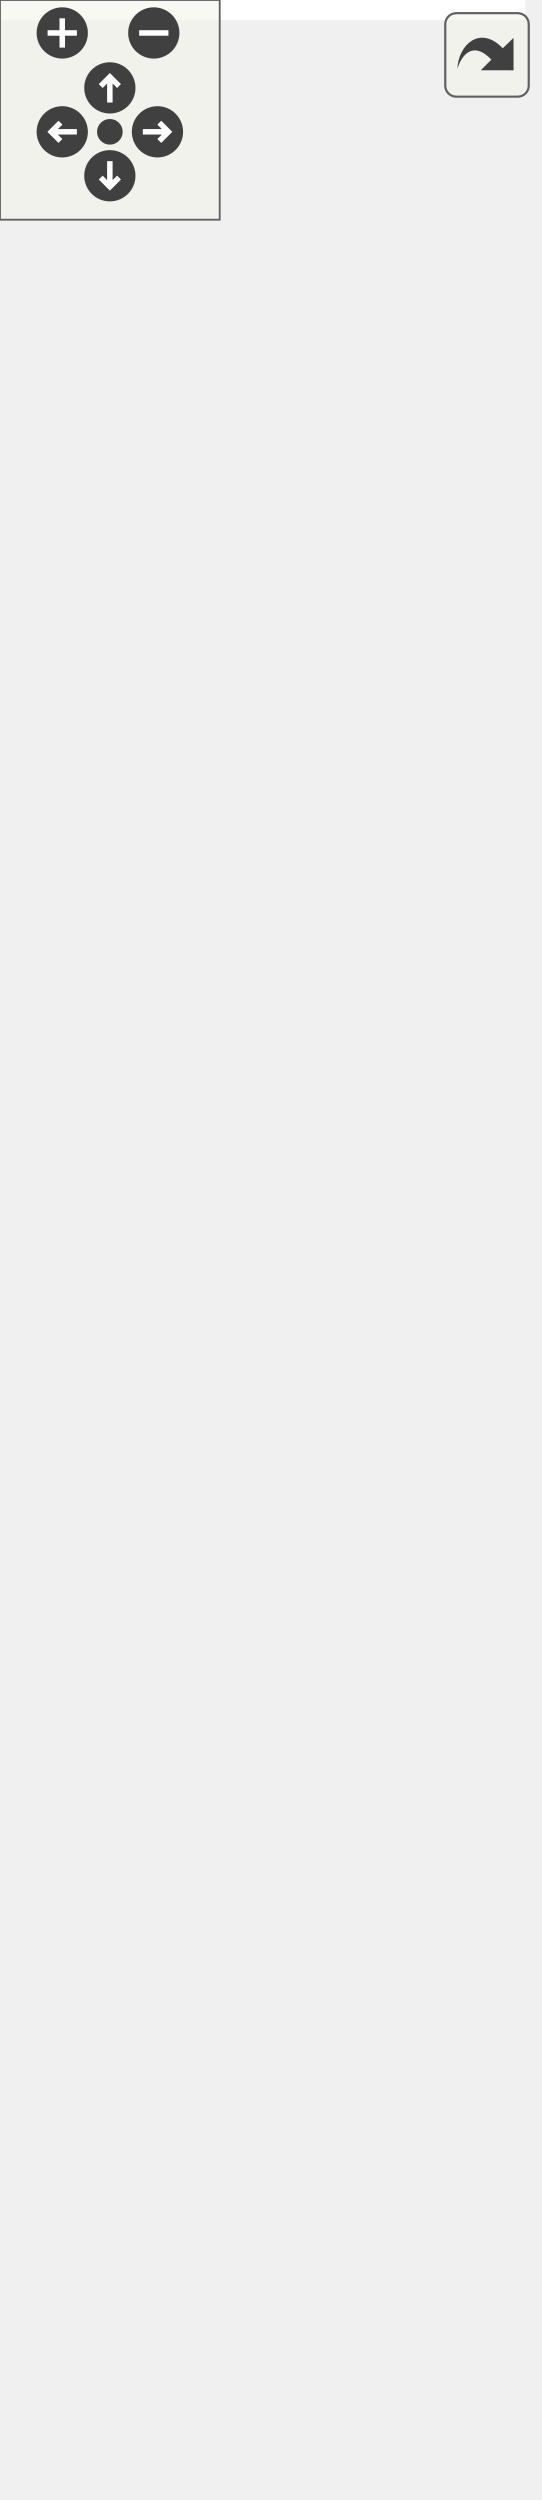
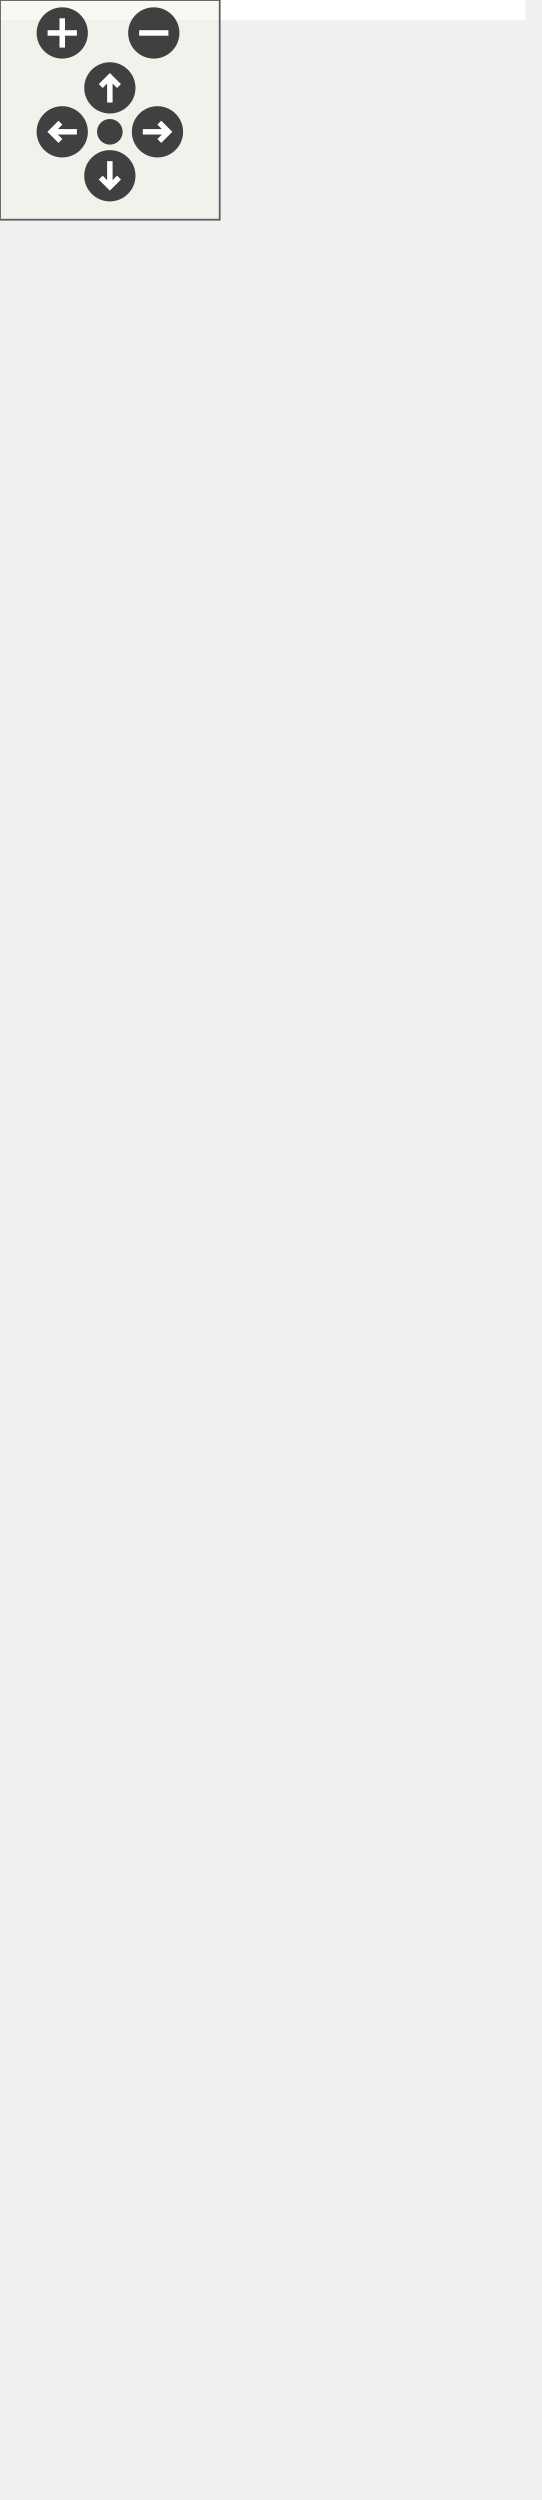
<svg xmlns="http://www.w3.org/2000/svg" xmlns:xlink="http://www.w3.org/1999/xlink" id="main" version="1.1" xml:space="preserve">
-   <style type="text/css">
- .edge:hover path { stroke: red; }
- .edge:hover polygon { stroke: red; fill: red; }
- </style>
  <defs>
    <circle id="rim" cx="0" cy="0" r="7" />
    <circle id="rim2" cx="0" cy="0" r="3.5" />
    <g id="zoomPlus">
      <use xlink:href="#rim" fill="#404040">
        <set attributeName="fill" to="#808080" begin="zoomplus.mouseover" end="zoomplus.mouseout" />
      </use>
      <path d="M-4,0h8M0,-4v8" fill="none" stroke="white" stroke-width="1.5" pointer-events="none" />
    </g>
    <g id="zoomMin">
      <use xlink:href="#rim" fill="#404040">
        <set attributeName="fill" to="#808080" begin="zoomminus.mouseover" end="zoomminus.mouseout" />
      </use>
      <path d="M-4,0h8" fill="none" stroke="white" stroke-width="1.5" pointer-events="none" />
    </g>
    <g id="dirArrow">
      <path fill="none" stroke="white" stroke-width="1.5" d="M0,-3.0v7 M-2.5,-0.5L0,-3.0L2.5,-0.5" />
    </g>
    <g id="resetDef">
      <use xlink:href="#rim2" fill="#404040">
        <set attributeName="fill" to="#808080" begin="reset.mouseover" end="reset.mouseout" />
      </use>
    </g>
  </defs>
  <svg id="graph" class="graph">
    <g id="viewport">
      <polygon fill="white" stroke="white" points="-4,5 -4,-622 143,-622 143,5 -4,5" />
      <g id="node1" class="node">
        <polygon fill="#bfbfbf" stroke="black" points="39,-541 39,-617 101,-617 101,-541 39,-541" />
        <text text-anchor="middle" x="70" y="-604" font-family="Helvetica,sans-Serif" font-size="10.00">ICharacter</text>
        <polyline fill="none" stroke="black" points="39,-596 101,-596 " />
        <text text-anchor="start" x="47" y="-583" font-family="Helvetica,sans-Serif" font-size="10.00">+ Name</text>
        <text text-anchor="start" x="47" y="-570" font-family="Helvetica,sans-Serif" font-size="10.00">+ Stats</text>
        <polyline fill="none" stroke="black" points="39,-562 101,-562 " />
        <text text-anchor="middle" x="70" y="-549" font-family="Helvetica,sans-Serif" font-size="10.00"> </text>
      </g>
      <g id="node3" class="node">
        <a xlink:href="../../d9/d5c/class_action_rpg_kit_1_1_character_1_1_base_character.xhtml" target="_top" xlink:title="Base implementation of a Character.">
          <polygon fill="white" stroke="black" points="2.5,-115 2.5,-503 137.5,-503 137.5,-115 2.5,-115" />
          <text text-anchor="middle" x="70" y="-490" font-family="Helvetica,sans-Serif" font-size="10.00">BaseCharacter</text>
          <polyline fill="none" stroke="black" points="2.5,-482 137.5,-482 " />
          <text text-anchor="start" x="10.5" y="-469" font-family="Helvetica,sans-Serif" font-size="10.00">+ Name</text>
          <text text-anchor="start" x="10.5" y="-456" font-family="Helvetica,sans-Serif" font-size="10.00">+ Stats</text>
          <text text-anchor="start" x="10.5" y="-443" font-family="Helvetica,sans-Serif" font-size="10.00">+ Magic</text>
          <text text-anchor="start" x="10.5" y="-430" font-family="Helvetica,sans-Serif" font-size="10.00">+ MagicSkills</text>
          <text text-anchor="start" x="10.5" y="-417" font-family="Helvetica,sans-Serif" font-size="10.00">+ Life</text>
          <text text-anchor="start" x="10.5" y="-404" font-family="Helvetica,sans-Serif" font-size="10.00">+ Enemies</text>
          <text text-anchor="start" x="10.5" y="-391" font-family="Helvetica,sans-Serif" font-size="10.00">+ CombatSkills</text>
          <text text-anchor="start" x="10.5" y="-378" font-family="Helvetica,sans-Serif" font-size="10.00">- _magicSkills</text>
          <text text-anchor="start" x="10.5" y="-365" font-family="Helvetica,sans-Serif" font-size="10.00">- _magicSkillEndTimes</text>
          <text text-anchor="start" x="10.5" y="-352" font-family="Helvetica,sans-Serif" font-size="10.00">- _enemies</text>
          <text text-anchor="start" x="10.5" y="-339" font-family="Helvetica,sans-Serif" font-size="10.00">- _combatSkills</text>
          <text text-anchor="start" x="10.5" y="-326" font-family="Helvetica,sans-Serif" font-size="10.00">- _combatSkillEndTimes</text>
          <polyline fill="none" stroke="black" points="2.5,-318 137.5,-318 " />
          <text text-anchor="start" x="10.5" y="-305" font-family="Helvetica,sans-Serif" font-size="10.00">+ BaseCharacter()</text>
          <text text-anchor="start" x="10.5" y="-292" font-family="Helvetica,sans-Serif" font-size="10.00">+ BaseCharacter()</text>
          <text text-anchor="start" x="10.5" y="-279" font-family="Helvetica,sans-Serif" font-size="10.00">+ ToString()</text>
          <text text-anchor="start" x="10.5" y="-266" font-family="Helvetica,sans-Serif" font-size="10.00">+ LearnMagicSkill()</text>
          <text text-anchor="start" x="10.5" y="-253" font-family="Helvetica,sans-Serif" font-size="10.00">+ TriggerMagicSkill()</text>
          <text text-anchor="start" x="10.5" y="-240" font-family="Helvetica,sans-Serif" font-size="10.00">+ PreUseCountdown()</text>
          <text text-anchor="start" x="10.5" y="-227" font-family="Helvetica,sans-Serif" font-size="10.00">+ AddEnemy()</text>
          <text text-anchor="start" x="10.5" y="-214" font-family="Helvetica,sans-Serif" font-size="10.00">+ LearnCombatSkill()</text>
          <text text-anchor="start" x="10.5" y="-201" font-family="Helvetica,sans-Serif" font-size="10.00">+ TriggerCombatSkill()</text>
          <text text-anchor="start" x="10.5" y="-188" font-family="Helvetica,sans-Serif" font-size="10.00">+ PreUseCountdown()</text>
          <text text-anchor="start" x="10.5" y="-175" font-family="Helvetica,sans-Serif" font-size="10.00">+ OnAttacked()</text>
          <text text-anchor="start" x="10.5" y="-162" font-family="Helvetica,sans-Serif" font-size="10.00">- UseMagicSkill()</text>
          <text text-anchor="start" x="10.5" y="-149" font-family="Helvetica,sans-Serif" font-size="10.00">- MagicSkillCanBeUsed()</text>
          <text text-anchor="start" x="10.5" y="-136" font-family="Helvetica,sans-Serif" font-size="10.00">- UseCombatSkill()</text>
          <text text-anchor="start" x="10.5" y="-123" font-family="Helvetica,sans-Serif" font-size="10.00">- CombatSkillCanBeUsed()</text>
        </a>
      </g>
      <g id="edge2" class="edge">
        <path fill="none" stroke="midnightblue" d="M70,-530.868C70,-522.309 70,-512.94 70,-503.043" />
        <polygon fill="none" stroke="midnightblue" points="66.5,-530.888 70,-540.888 73.5,-530.888 66.5,-530.888" />
      </g>
      <g id="node5" class="node">
        <a xlink:href="../../d2/df0/class_action_rpg_kit_1_1_character_1_1_enemy.xhtml" target="_top" xlink:title="Representation of a Hostile, game controlled character.">
          <polygon fill="white" stroke="black" points="0,-7.5 0,-70.5 62,-70.5 62,-7.5 0,-7.5" />
          <text text-anchor="middle" x="31" y="-57.5" font-family="Helvetica,sans-Serif" font-size="10.00">Enemy</text>
          <polyline fill="none" stroke="black" points="0,-49.5 62,-49.5 " />
          <text text-anchor="middle" x="31" y="-36.5" font-family="Helvetica,sans-Serif" font-size="10.00"> </text>
          <polyline fill="none" stroke="black" points="0,-28.5 62,-28.5 " />
          <text text-anchor="start" x="8" y="-15.5" font-family="Helvetica,sans-Serif" font-size="10.00">+ Enemy()</text>
        </a>
      </g>
      <g id="edge4" class="edge">
        <path fill="none" stroke="midnightblue" d="M40.52,-104.909C38.667,-92.082 36.979,-80.395 35.556,-70.542" />
        <polygon fill="none" stroke="midnightblue" points="37.074,-105.532 41.968,-114.929 44.002,-104.531 37.074,-105.532" />
      </g>
      <g id="node7" class="node">
        <a xlink:href="../../d7/dd8/class_action_rpg_kit_1_1_character_1_1_player.xhtml" target="_top" xlink:title="Representation of a Player controllable character.">
          <polygon fill="white" stroke="black" points="79.5,-1 79.5,-77 138.5,-77 138.5,-1 79.5,-1" />
          <text text-anchor="middle" x="109" y="-64" font-family="Helvetica,sans-Serif" font-size="10.00">Player</text>
          <polyline fill="none" stroke="black" points="79.5,-56 138.5,-56 " />
          <text text-anchor="middle" x="109" y="-43" font-family="Helvetica,sans-Serif" font-size="10.00"> </text>
          <polyline fill="none" stroke="black" points="79.5,-35 138.5,-35 " />
          <text text-anchor="start" x="87.5" y="-22" font-family="Helvetica,sans-Serif" font-size="10.00">+ Player()</text>
          <text text-anchor="start" x="87.5" y="-9" font-family="Helvetica,sans-Serif" font-size="10.00">+ Player()</text>
        </a>
      </g>
      <g id="edge6" class="edge">
        <path fill="none" stroke="midnightblue" d="M99.465,-105.011C100.928,-94.882 102.289,-85.461 103.498,-77.092" />
        <polygon fill="none" stroke="midnightblue" points="95.998,-104.531 98.032,-114.929 102.926,-105.532 95.998,-104.531" />
      </g>
    </g>
  </svg>
  <g id="navigator" transform="translate(0 0)" fill="#404254">
    <rect fill="#f2f5e9" fill-opacity="0.5" stroke="#606060" stroke-width=".5" x="0" y="0" width="60" height="60" />
    <use id="zoomplus" xlink:href="#zoomPlus" x="17" y="9" />
    <use id="zoomminus" xlink:href="#zoomMin" x="42" y="9" />
    <use id="reset" xlink:href="#resetDef" x="30" y="36" />
    <g id="arrowUp" xlink:href="#dirArrow" transform="translate(30 24)">
      <use xlink:href="#rim" fill="#404040">
        <set attributeName="fill" to="#808080" begin="arrowUp.mouseover" end="arrowUp.mouseout" />
      </use>
      <path fill="none" stroke="white" stroke-width="1.5" d="M0,-3.0v7 M-2.5,-0.5L0,-3.0L2.5,-0.5" />
    </g>
    <g id="arrowRight" xlink:href="#dirArrow" transform="rotate(90) translate(36 -43)">
      <use xlink:href="#rim" fill="#404040">
        <set attributeName="fill" to="#808080" begin="arrowRight.mouseover" end="arrowRight.mouseout" />
      </use>
      <path fill="none" stroke="white" stroke-width="1.5" d="M0,-3.0v7 M-2.5,-0.5L0,-3.0L2.5,-0.5" />
    </g>
    <g id="arrowDown" xlink:href="#dirArrow" transform="rotate(180) translate(-30 -48)">
      <use xlink:href="#rim" fill="#404040">
        <set attributeName="fill" to="#808080" begin="arrowDown.mouseover" end="arrowDown.mouseout" />
      </use>
      <path fill="none" stroke="white" stroke-width="1.5" d="M0,-3.0v7 M-2.5,-0.5L0,-3.0L2.5,-0.5" />
    </g>
    <g id="arrowLeft" xlink:href="#dirArrow" transform="rotate(270) translate(-36 17)">
      <use xlink:href="#rim" fill="#404040">
        <set attributeName="fill" to="#808080" begin="arrowLeft.mouseover" end="arrowLeft.mouseout" />
      </use>
      <path fill="none" stroke="white" stroke-width="1.5" d="M0,-3.0v7 M-2.5,-0.5L0,-3.0L2.5,-0.5" />
    </g>
  </g>
-   <svg viewBox="0 0 15 15" width="100%" height="30px" preserveAspectRatio="xMaxYMin meet">
-     <g id="arrow_out" transform="scale(0.3 0.3)">
-       <a xlink:href="interface_action_rpg_kit_1_1_character_1_1_i_character__inherit__graph_org.svg" target="_base">
-         <rect id="button" ry="5" rx="5" y="6" x="6" height="38" width="38" fill="#f2f5e9" fill-opacity="0.5" stroke="#606060" stroke-width="1.0" />
-         <path id="arrow" d="M 11.5,31.437 C 11.94,20.098 22.043,11.323 32.159,21.979 L 37.069,17.246 C 37.069,17.246 37.088,32 37.088,32 L 22.16,31.978 C 22.16,31.978 26.998,27.14 26.998,27.14 C 18.529,18.264 13.292,25.23 11.5,31.437 z" style="fill:#404040;" />
-       </a>
-     </g>
-   </svg>
</svg>
